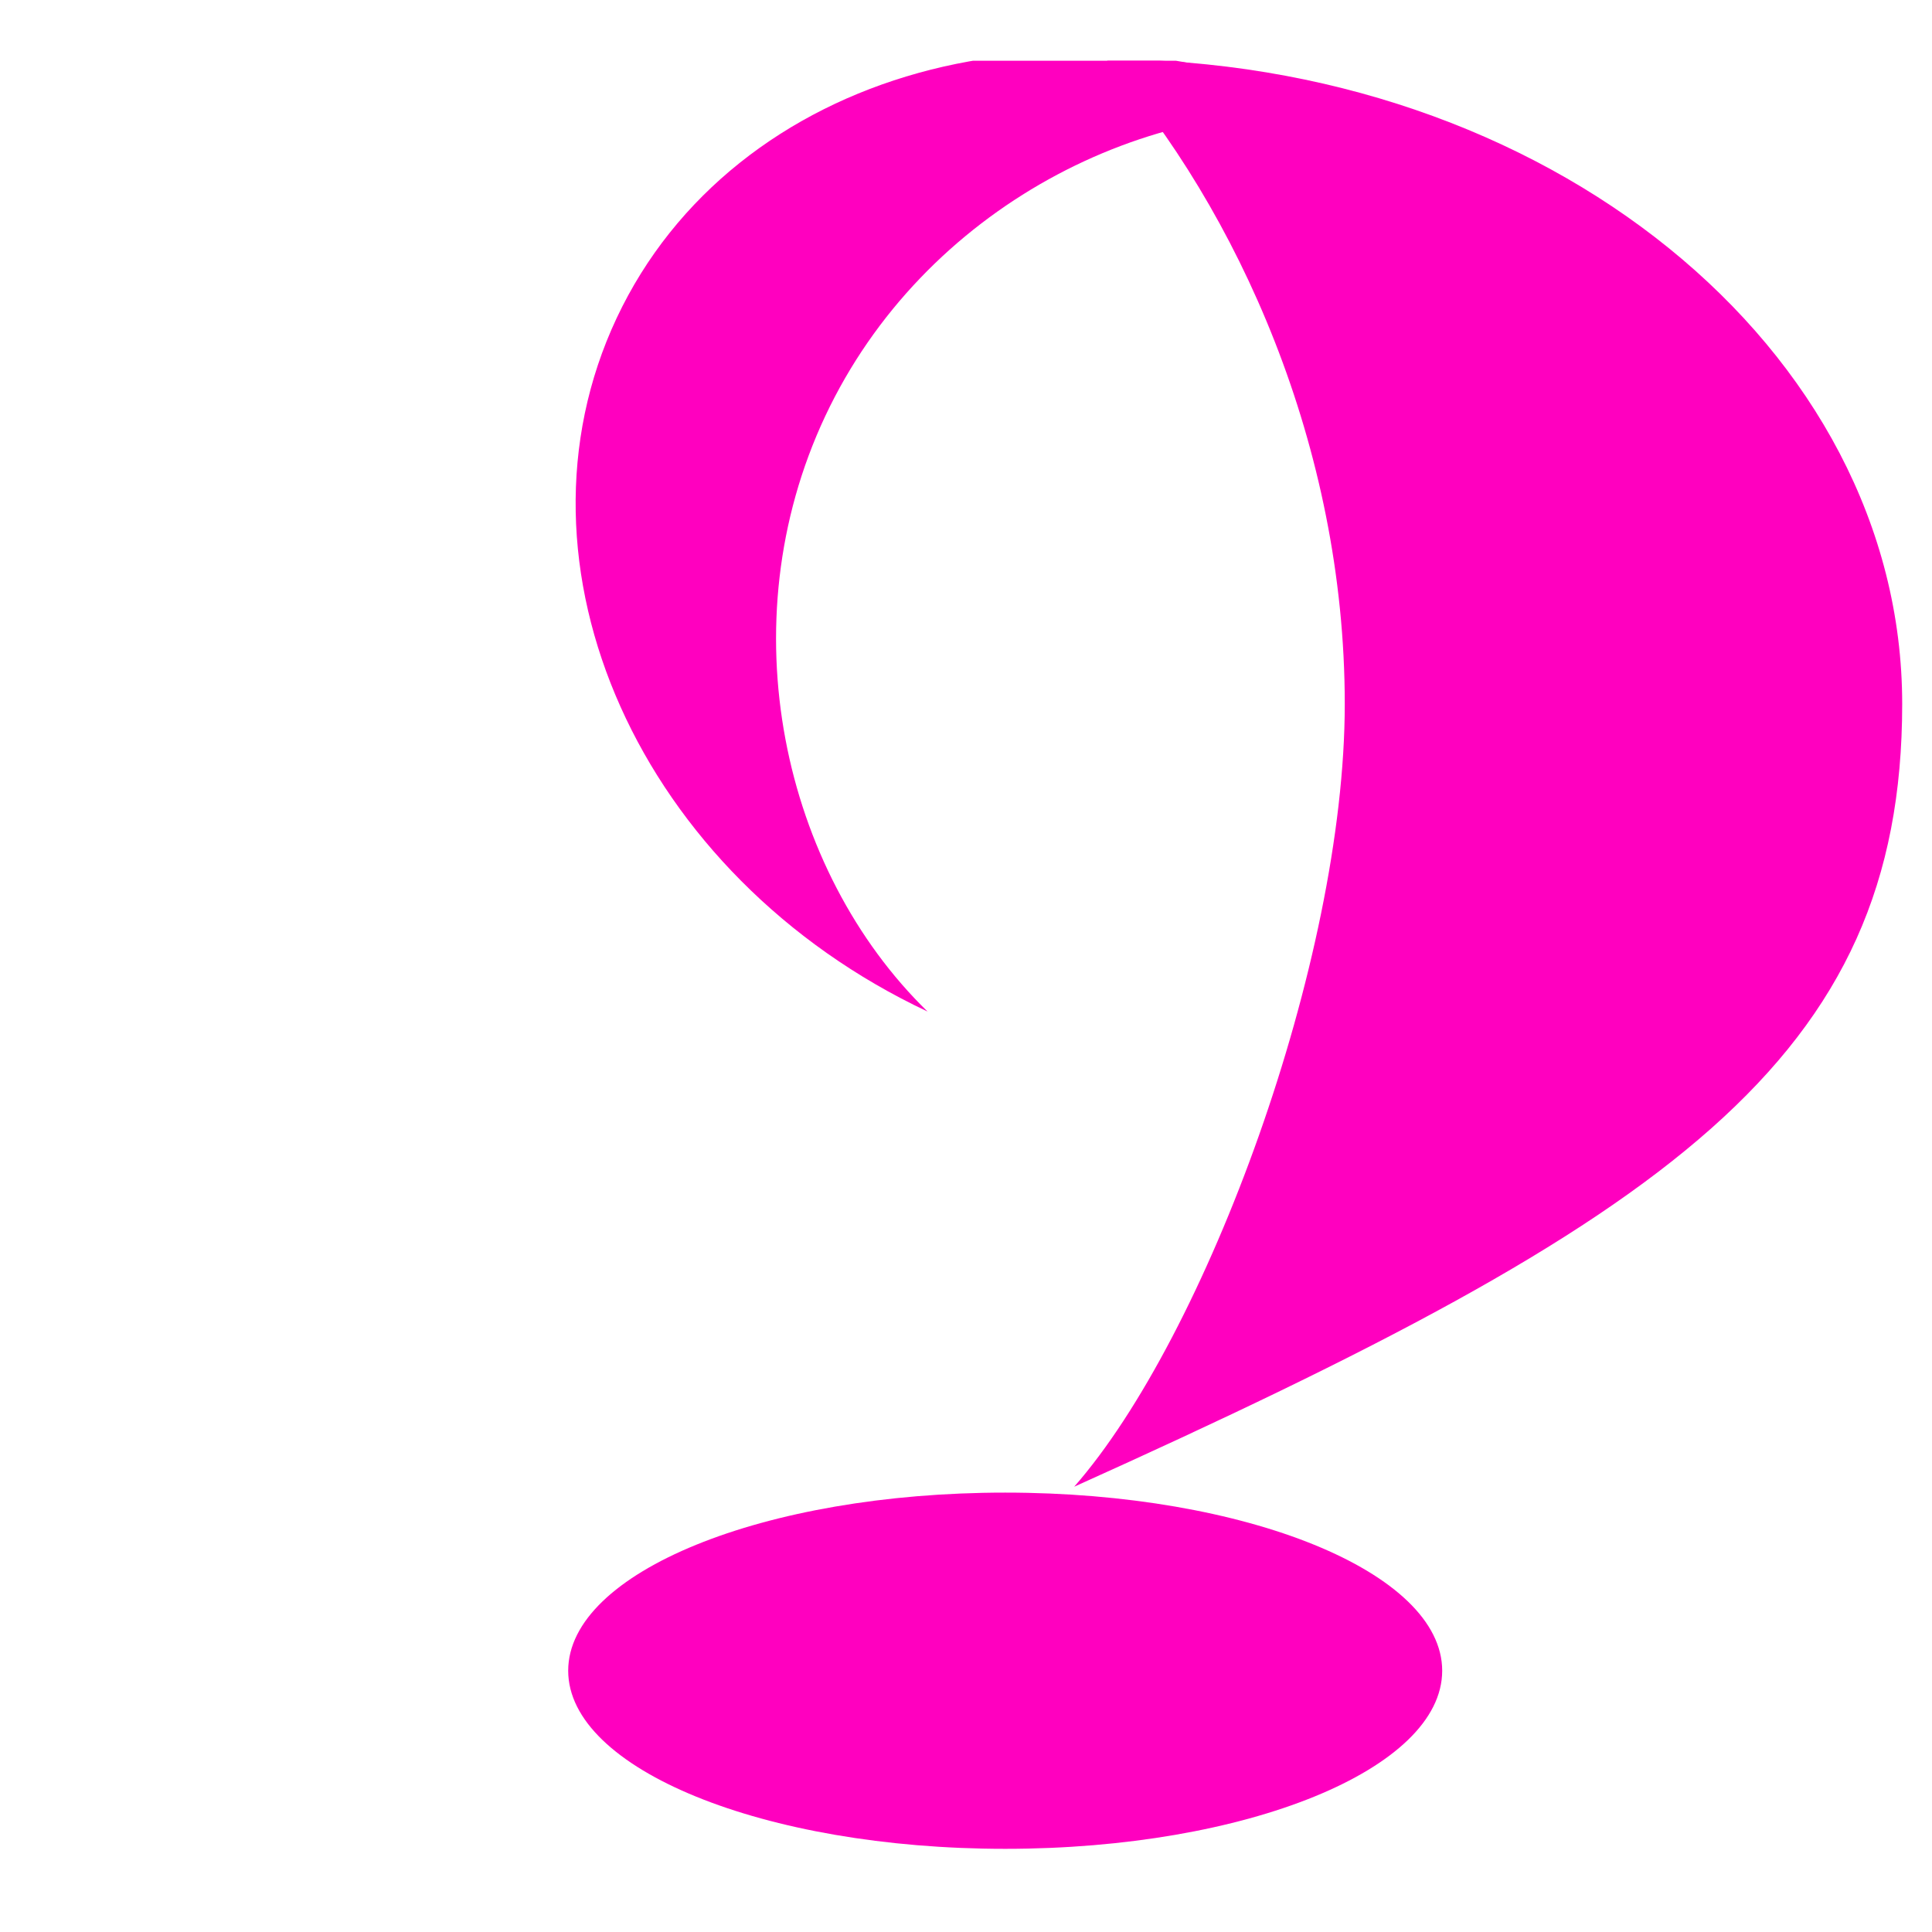
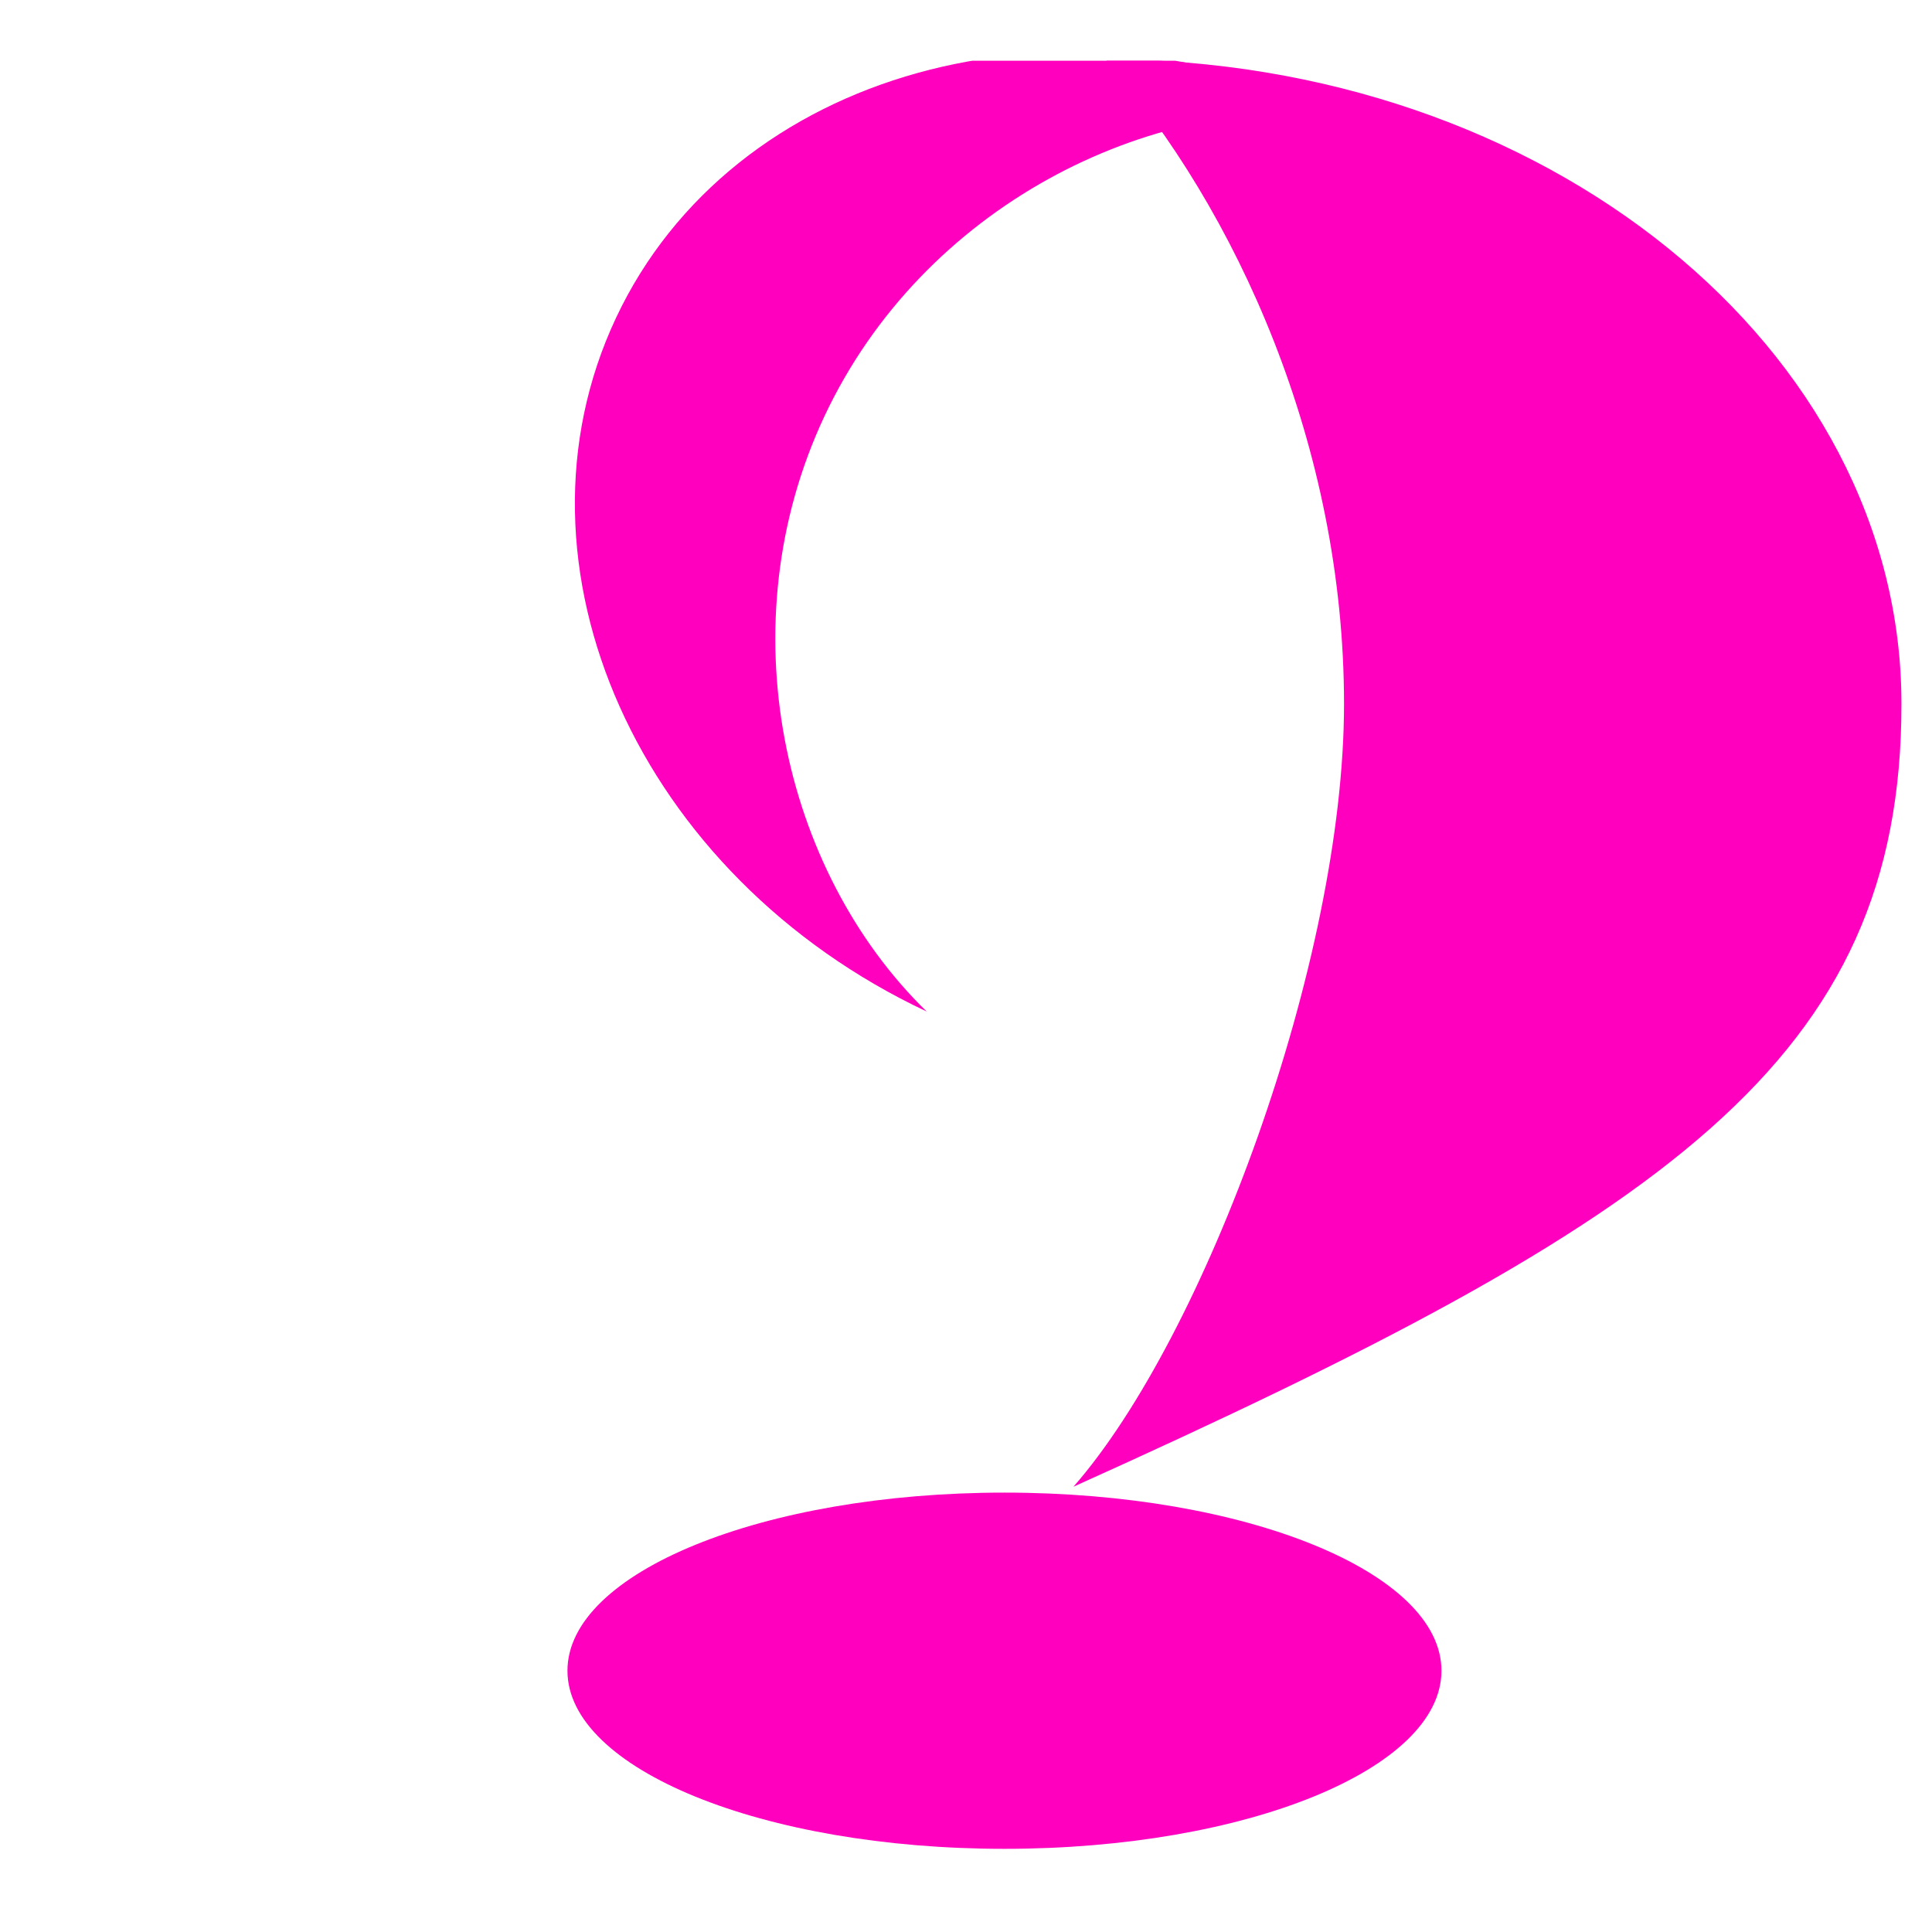
<svg xmlns="http://www.w3.org/2000/svg" width="100%" height="100%" viewBox="0 0 21 21" version="1.1" xml:space="preserve" style="fill-rule:evenodd;clip-rule:evenodd;stroke-linejoin:round;stroke-miterlimit:2;">
-   <rect id="Logo" x="0.676" y="0.66" width="20" height="20" style="fill:none;" />
+   <rect id="Logo" x="0.668" y="0.66" width="20" height="20" style="fill:none;" />
  <clipPath id="_clip1">
-     <rect id="Logo1" x="0.676" y="0.66" width="20" height="20" />
+     <rect id="Logo1" x="0.668" y="0.66" width="20" height="20" />
  </clipPath>
  <g clip-path="url(#_clip1)">
-     <path d="M14.663,1.249c-3.129,-1.471 -6.695,-0.482 -7.96,2.208c-1.264,2.69 0.25,6.067 3.379,7.538c-1.573,-1.532 -2.176,-4.209 -1.112,-6.472c1.065,-2.264 3.51,-3.507 5.693,-3.274Z" style="fill:#ff00bf;" />
-     <ellipse cx="10.926" cy="18.16" rx="4.75" ry="1.936" style="fill:#ff00bf;" />
-     <path d="M12.02,0.644c4.778,-0 8.656,3.14 8.656,7.008c0,3.868 -2.532,5.595 -9,8.508c1.434,-1.635 2.941,-5.712 2.941,-8.508c-0,-2.796 -1.164,-5.373 -2.597,-7.008Z" style="fill:#ff00bf;" />
+     <path d="M14.655,1.249c-3.129,-1.471 -6.696,-0.482 -7.96,2.208c-1.264,2.69 0.249,6.067 3.378,7.538c-1.572,-1.532 -2.175,-4.209 -1.111,-6.472c1.064,-2.264 3.51,-3.507 5.693,-3.274Z" style="fill:#ff00bf;" />
+     <ellipse cx="10.918" cy="18.16" rx="4.75" ry="1.936" style="fill:#ff00bf;" />
+     <path d="M12.012,0.644c4.777,-0 8.656,3.14 8.656,7.008c0,3.868 -2.533,5.595 -9,8.508c1.433,-1.635 2.941,-5.712 2.941,-8.508c-0,-2.796 -1.164,-5.373 -2.597,-7.008Z" style="fill:#ff00bf;" />
  </g>
</svg>
